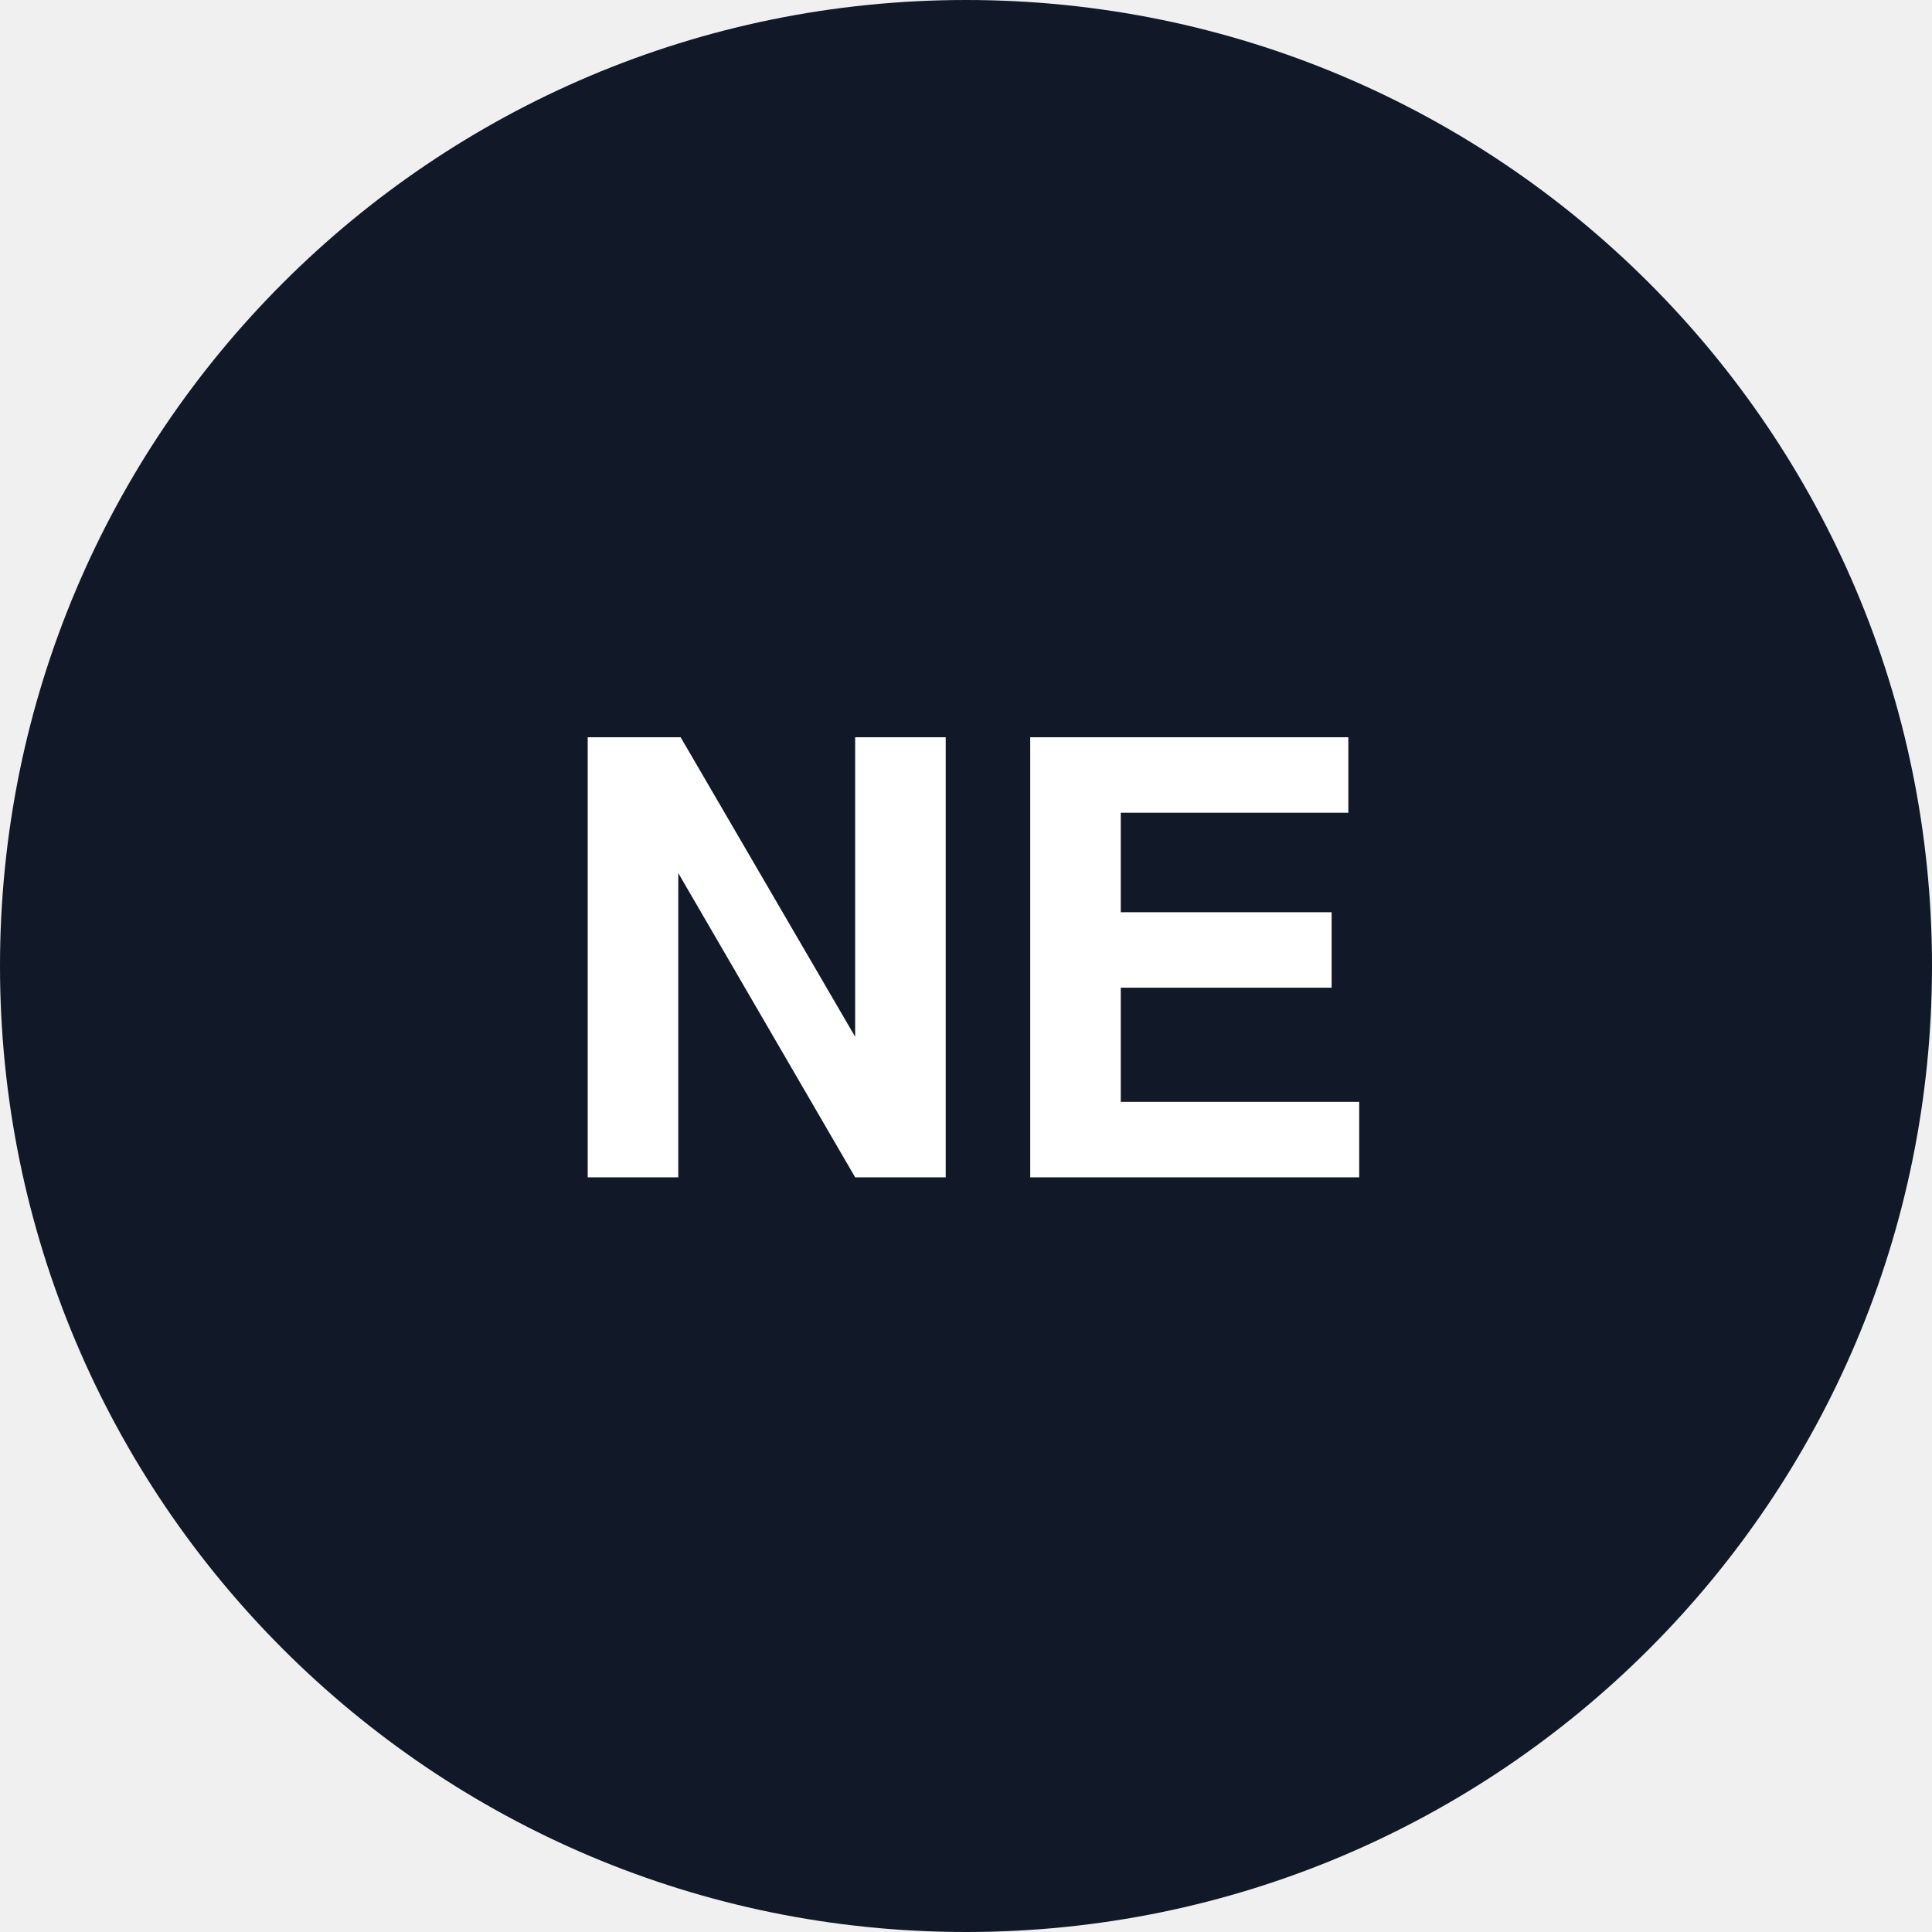
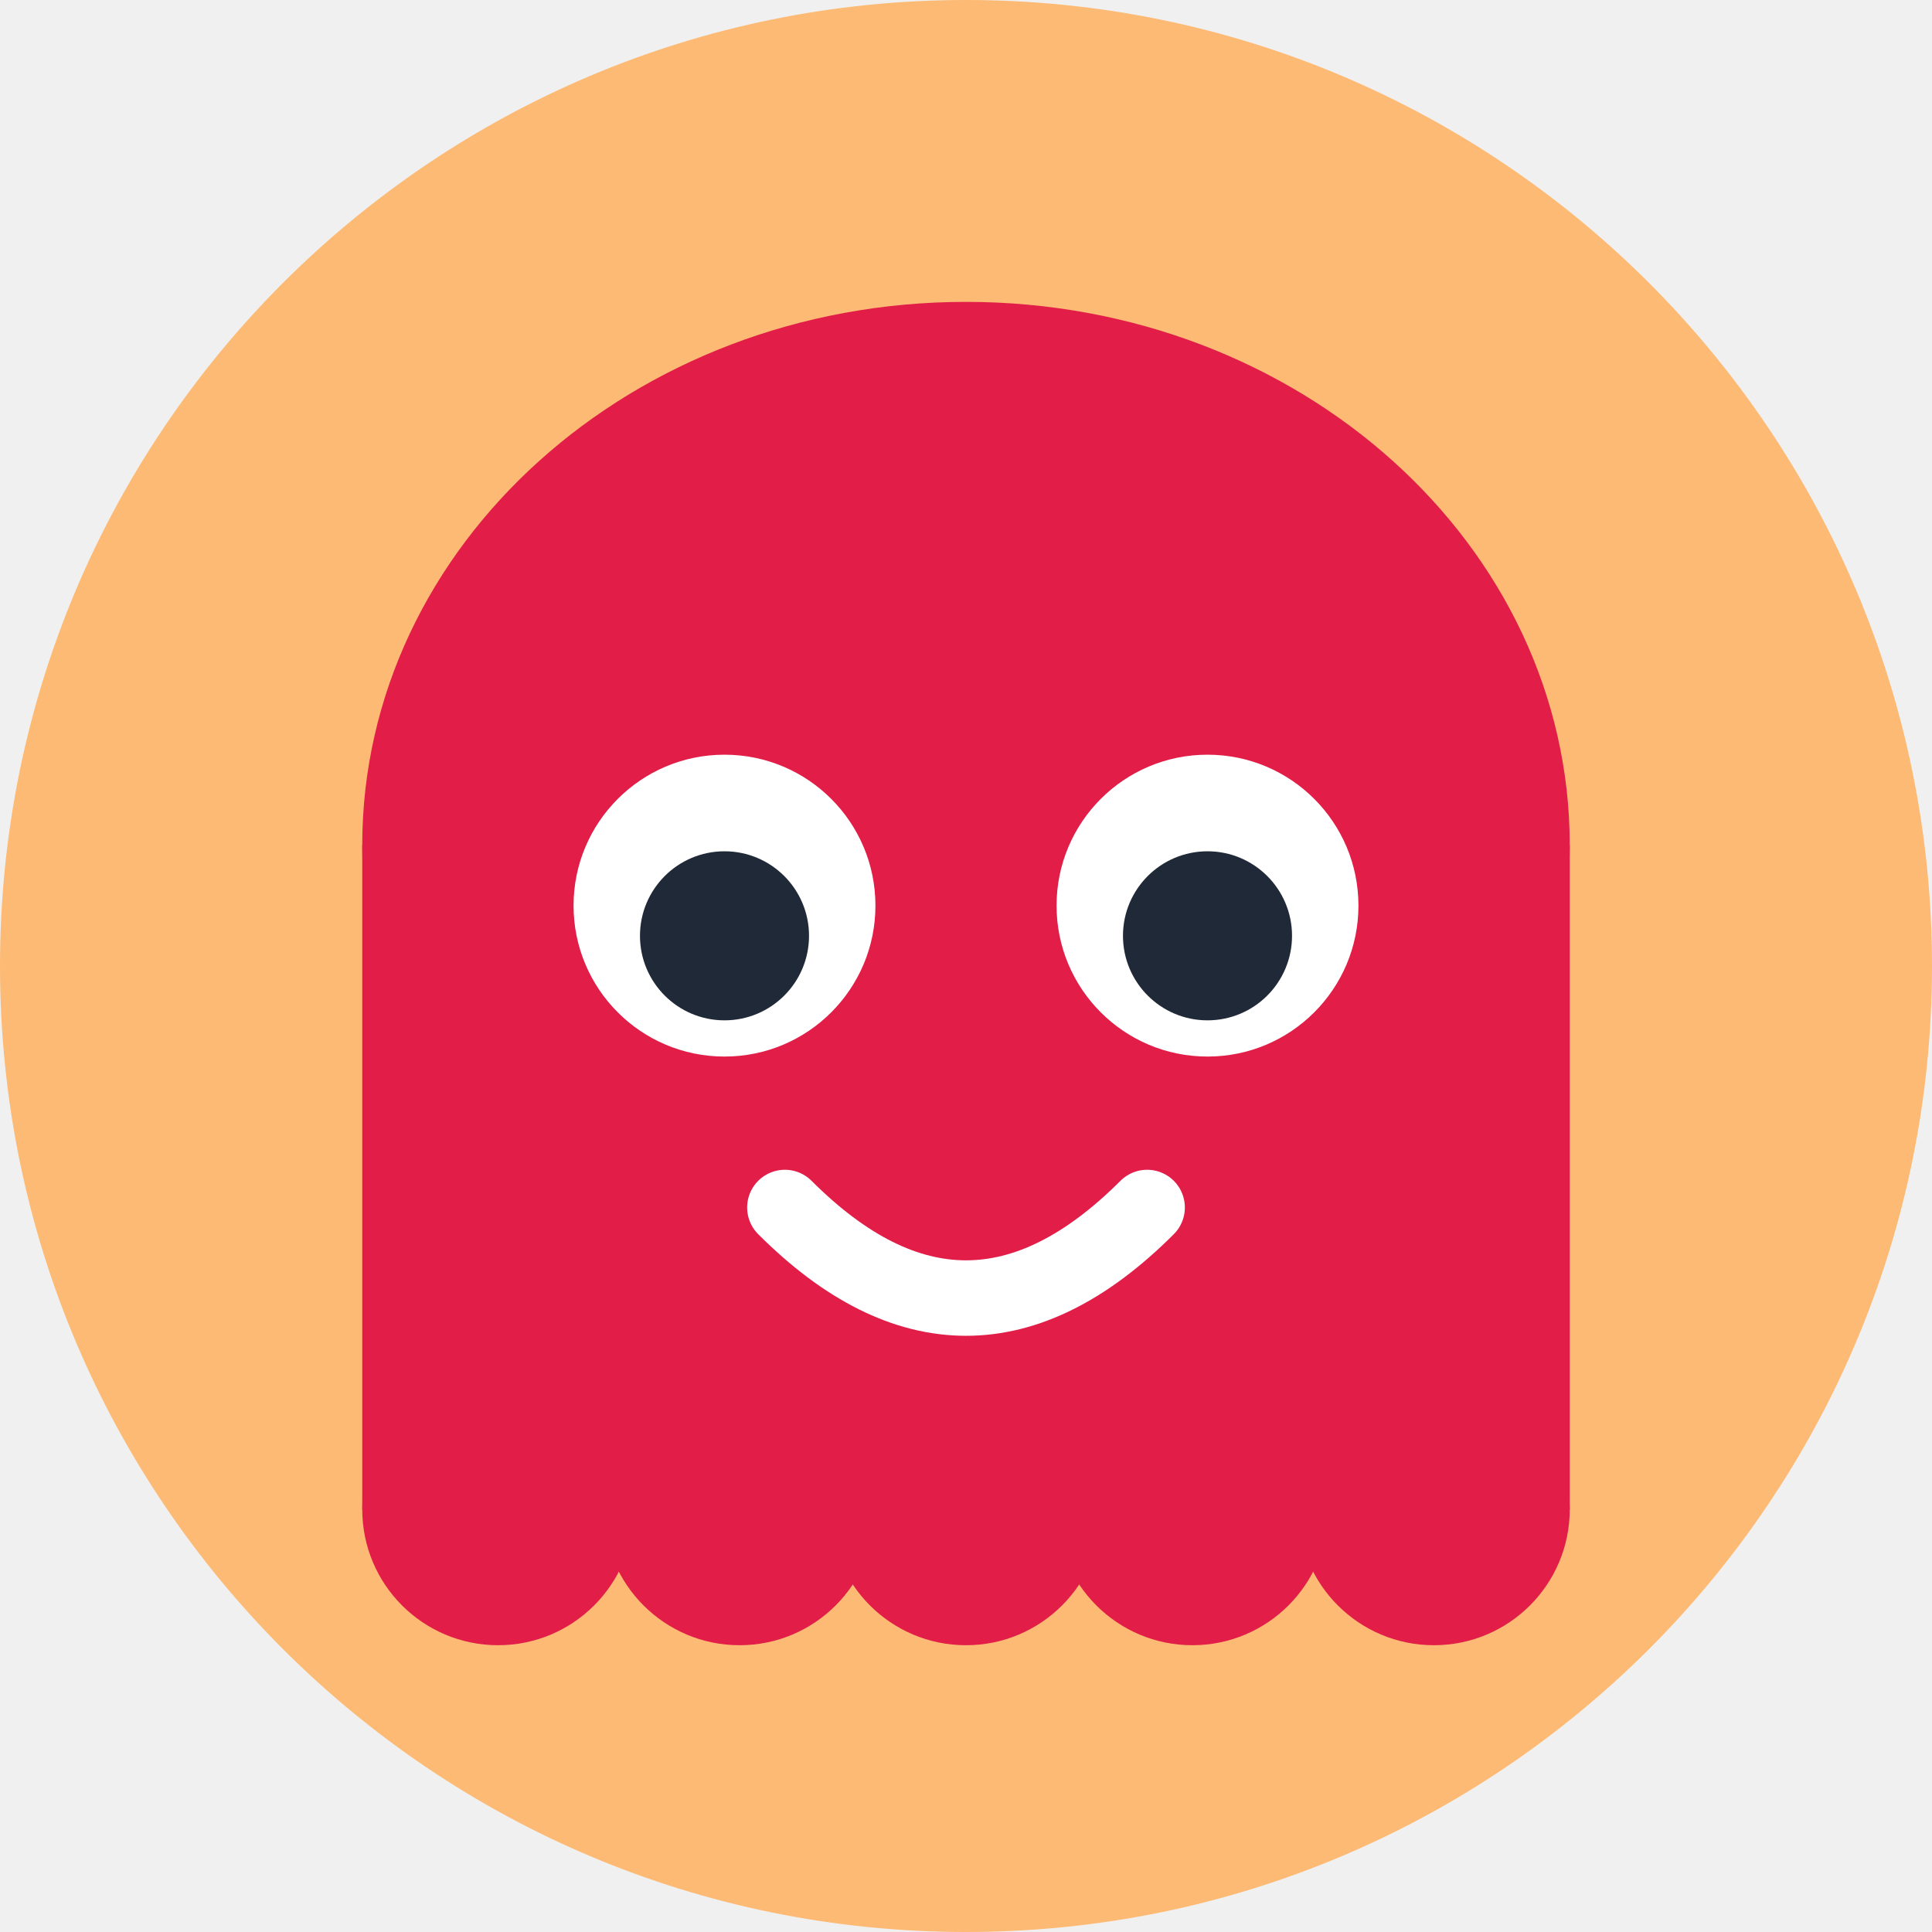
- <svg xmlns="http://www.w3.org/2000/svg" width="128" height="128" viewBox="0 0 128 128">
-   <circle cx="64" cy="64" r="64" fill="#111827" />
-   <text x="64" y="64" dy="0.35em" text-anchor="middle" font-family="Helvetica,Arial,sans-serif" font-weight="700" font-size="40" fill="#fff">NE</text>
+ <svg xmlns="http://www.w3.org/2000/svg" width="128" height="128" viewBox="0 0 64 64">
+   <circle cx="32" cy="32" r="32" fill="#FDBA74" />
+   <rect x="12" y="28" width="40" height="22" fill="#E11D48" />
+   <ellipse cx="32" cy="28" rx="20" ry="18" fill="#E11D48" />
+   <circle cx="16.5" cy="50" r="4.5" fill="#E11D48" />
+   <circle cx="24.5" cy="50" r="4.5" fill="#E11D48" />
+   <circle cx="32" cy="50" r="4.5" fill="#E11D48" />
+   <circle cx="39.5" cy="50" r="4.5" fill="#E11D48" />
+   <circle cx="47.5" cy="50" r="4.5" fill="#E11D48" />
+   <circle cx="24" cy="30" r="5" fill="#FFF" />
+   <circle cx="40" cy="30" r="5" fill="#FFF" />
+   <circle cx="24" cy="31" r="2.8" fill="#1F2937" />
+   <circle cx="40" cy="31" r="2.8" fill="#1F2937" />
+   <path d="M26 40Q32 46 38 40" fill="none" stroke="#FFF" stroke-width="2.5" stroke-linecap="round" />
</svg>
